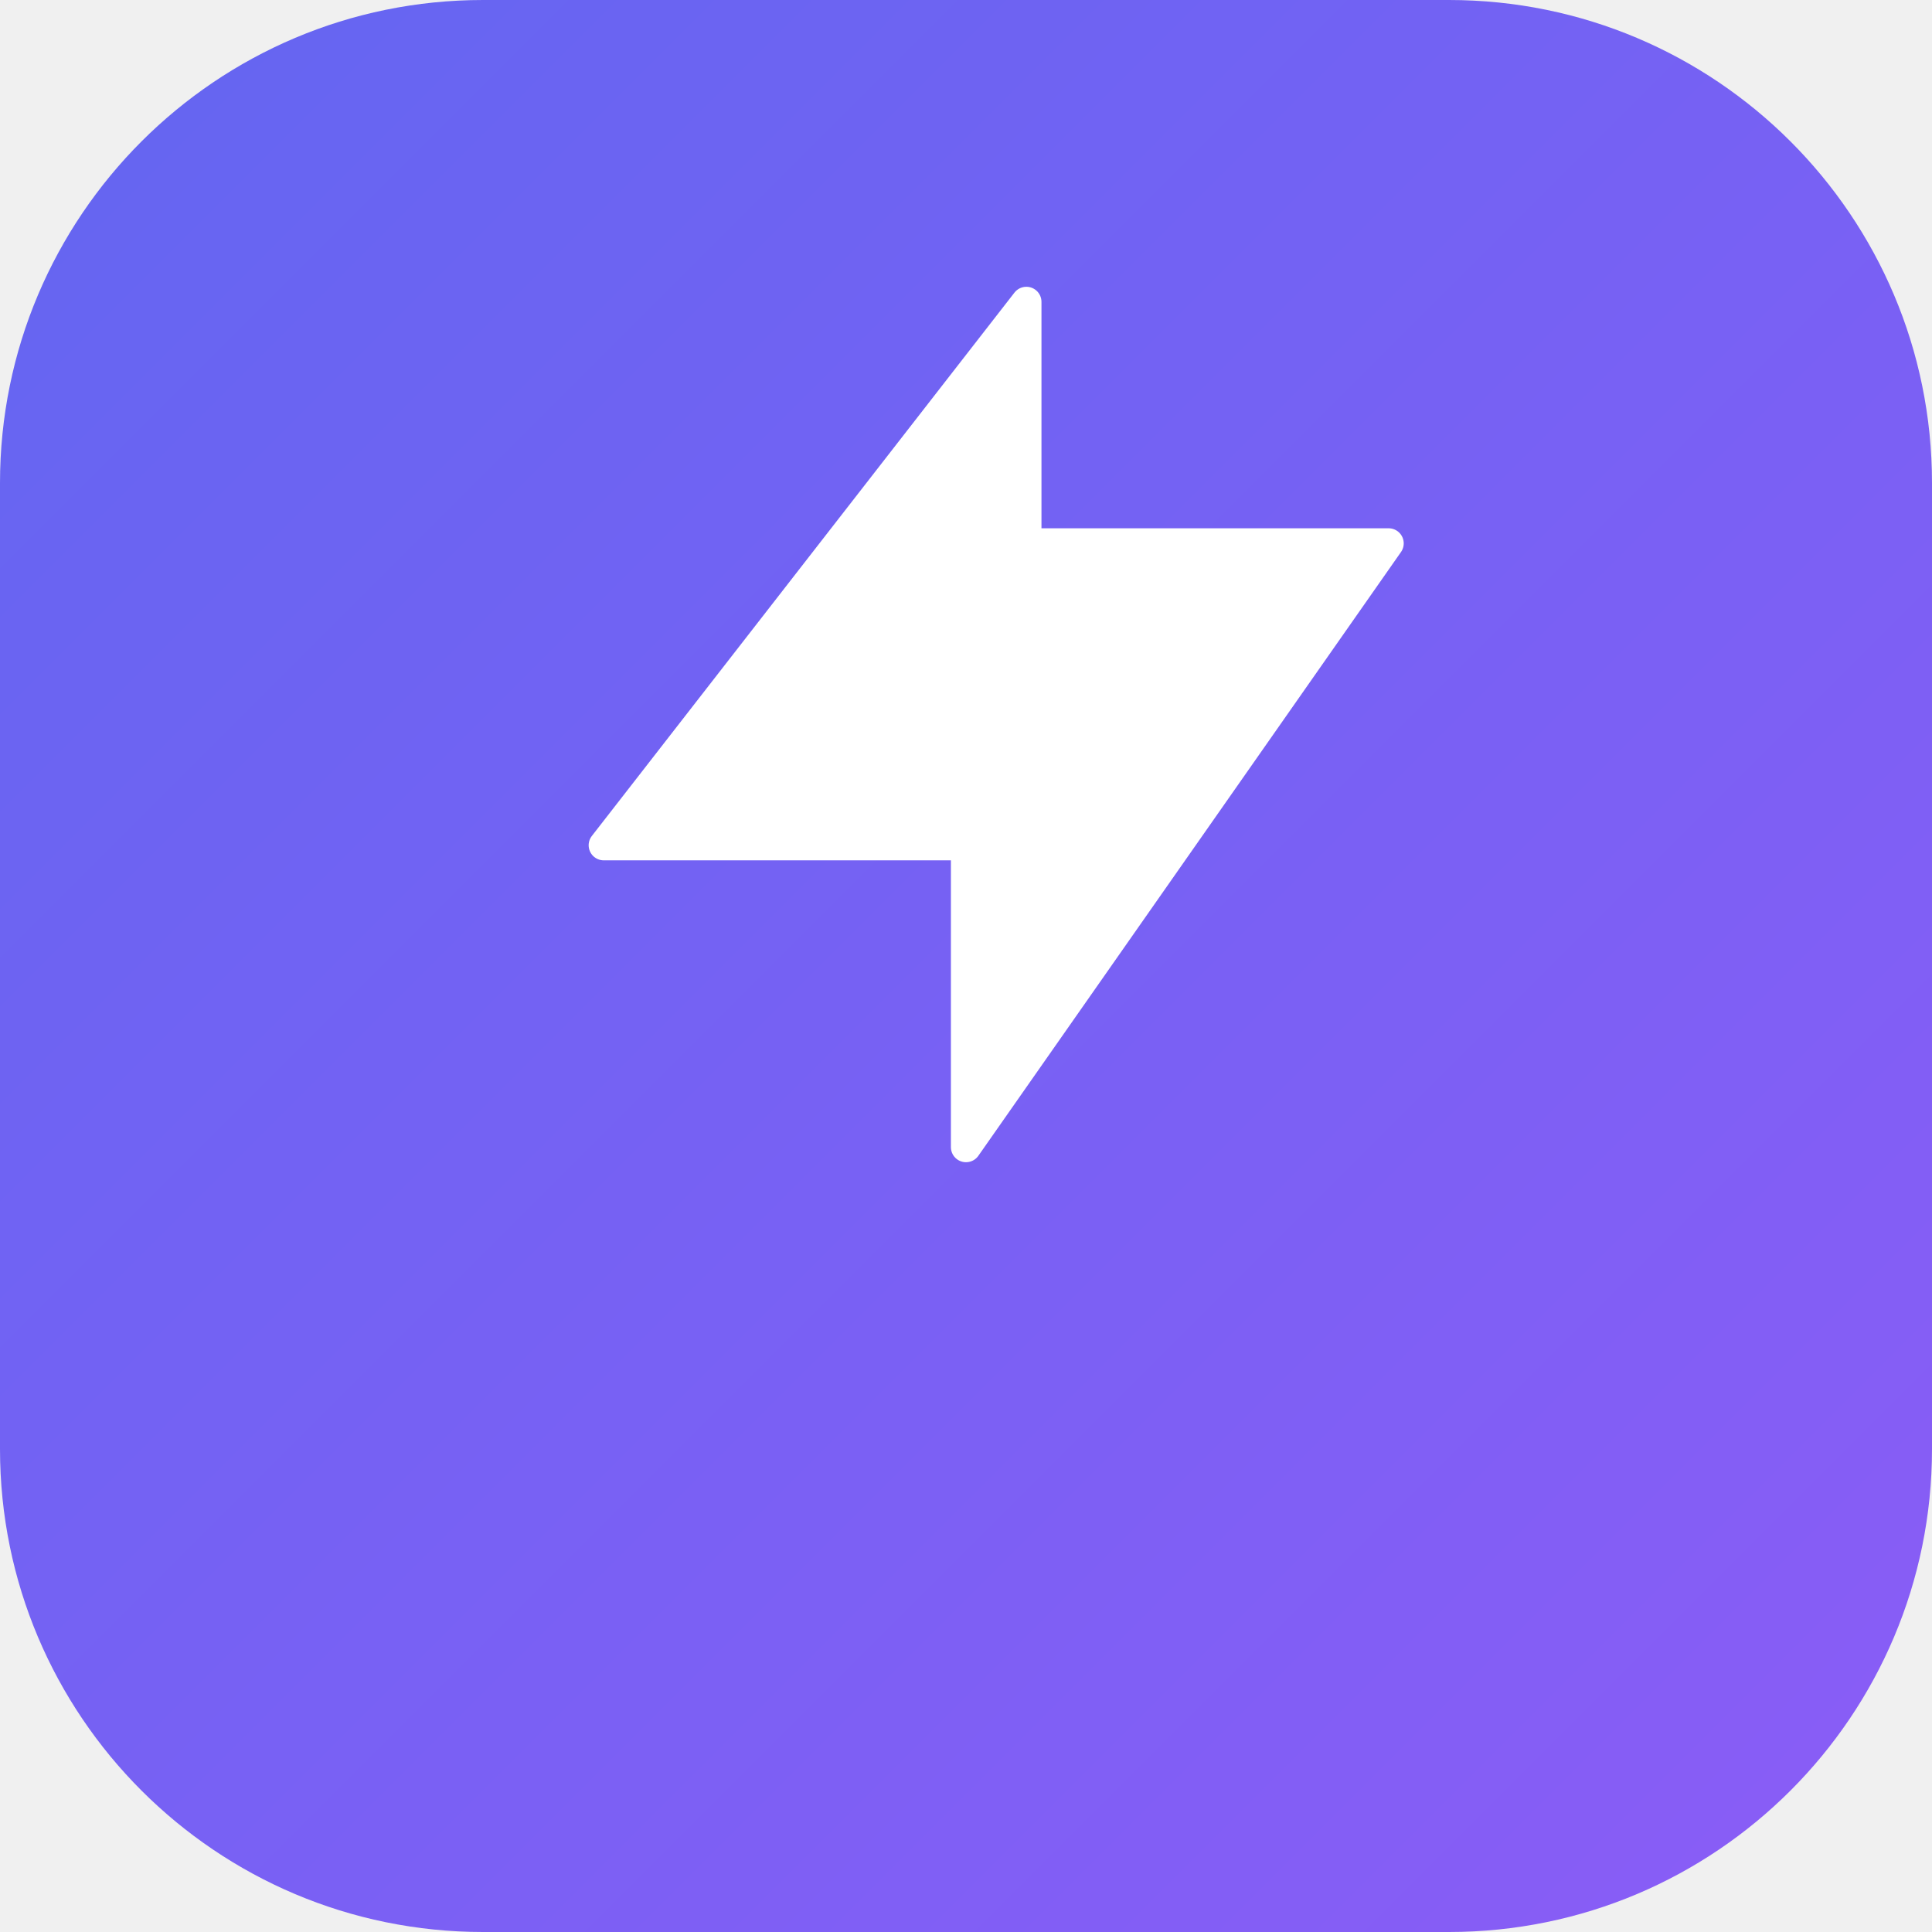
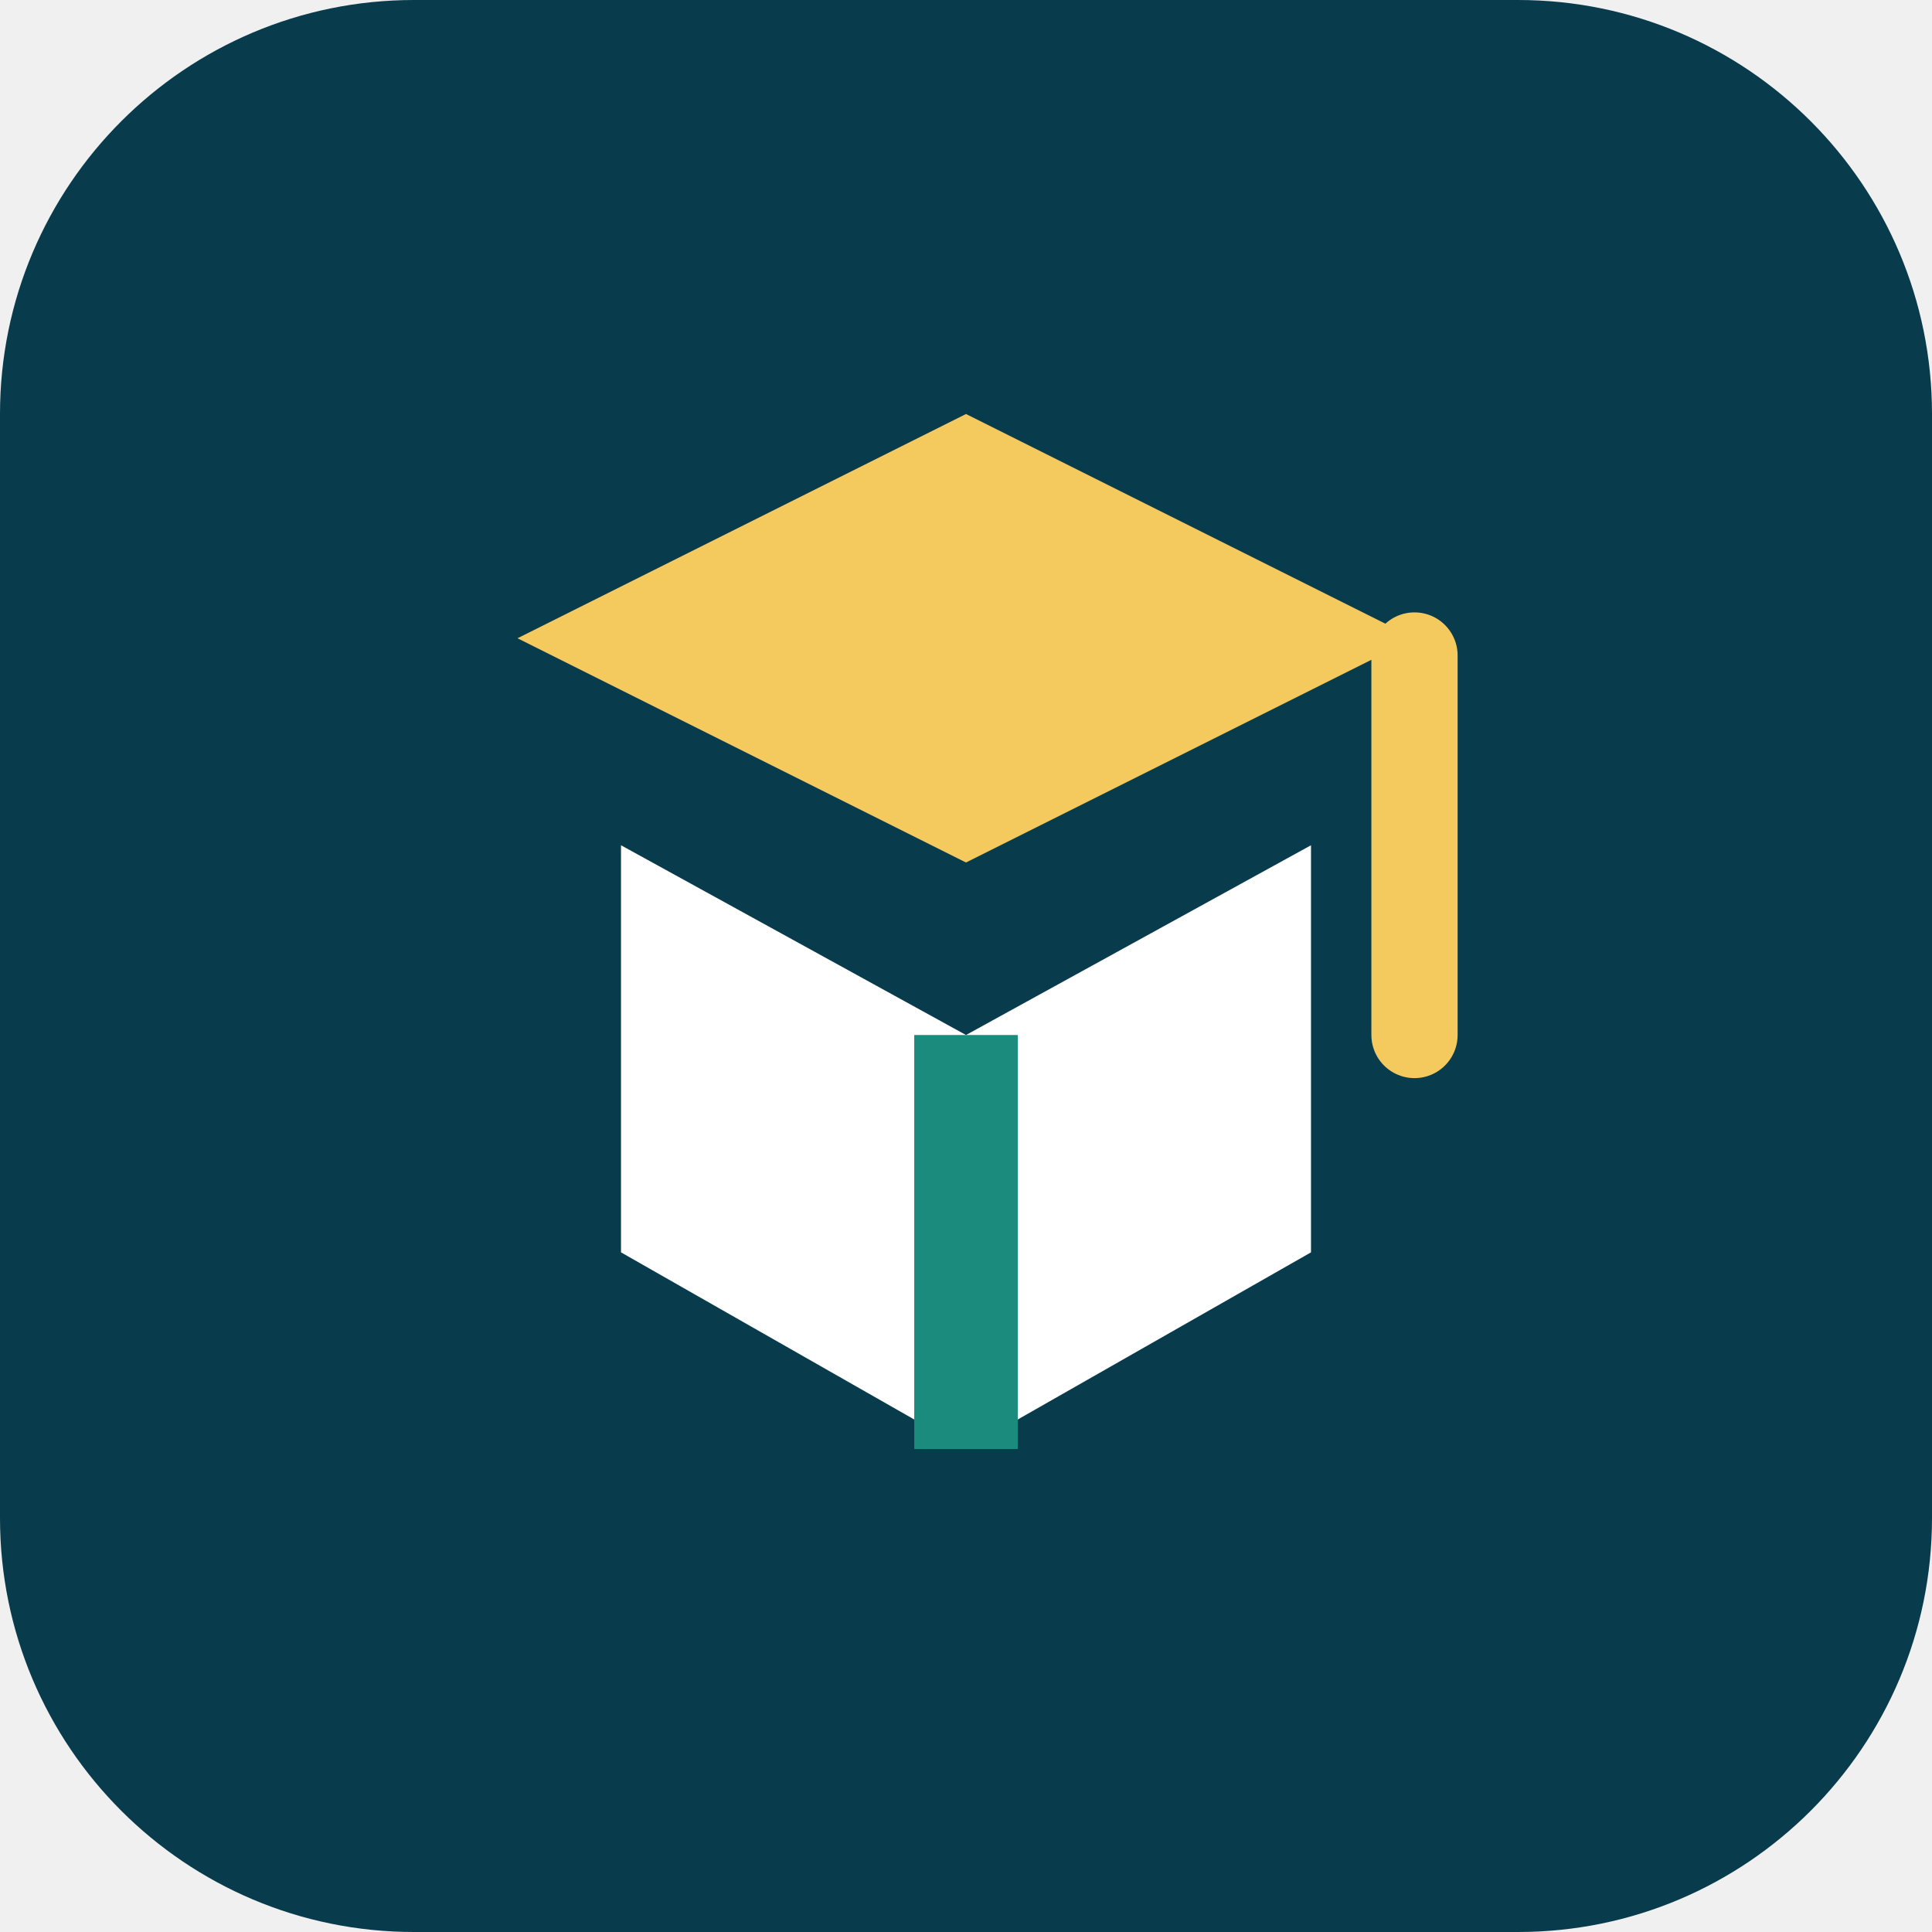
- <svg xmlns="http://www.w3.org/2000/svg" viewBox="0 0 64 64" fill="none">
-   <defs>
-     <linearGradient id="grad" x1="0%" y1="0%" x2="100%" y2="100%">
-       <stop offset="0%" style="stop-color:#6366f1;stop-opacity:1" />
-       <stop offset="100%" style="stop-color:#8b5cf6;stop-opacity:1" />
-     </linearGradient>
-   </defs>
-   <rect width="64" height="64" rx="16" fill="url(#grad)" />
-   <path d="M34 18V10L20 28h12v10l14-20H34z" fill="white" stroke="white" stroke-width="1" stroke-linecap="round" stroke-linejoin="round" />
+ <svg xmlns="http://www.w3.org/2000/svg" viewBox="0 0 56 56">
+   <rect width="56" height="56" rx="12" fill="#083B4C" />
+   <path d="M15 18.5 28 12l13 6.5L28 25z" fill="#F4C95D" />
+   <path d="M18 24.5v11.8L28 42l10-5.7V24.5L28 30z" fill="#fff" />
+   <path d="M28 30v12" stroke="#1A8B7C" stroke-width="3" />
+   <path d="M41 19v11" stroke="#F4C95D" stroke-width="2.5" stroke-linecap="round" />
</svg>
